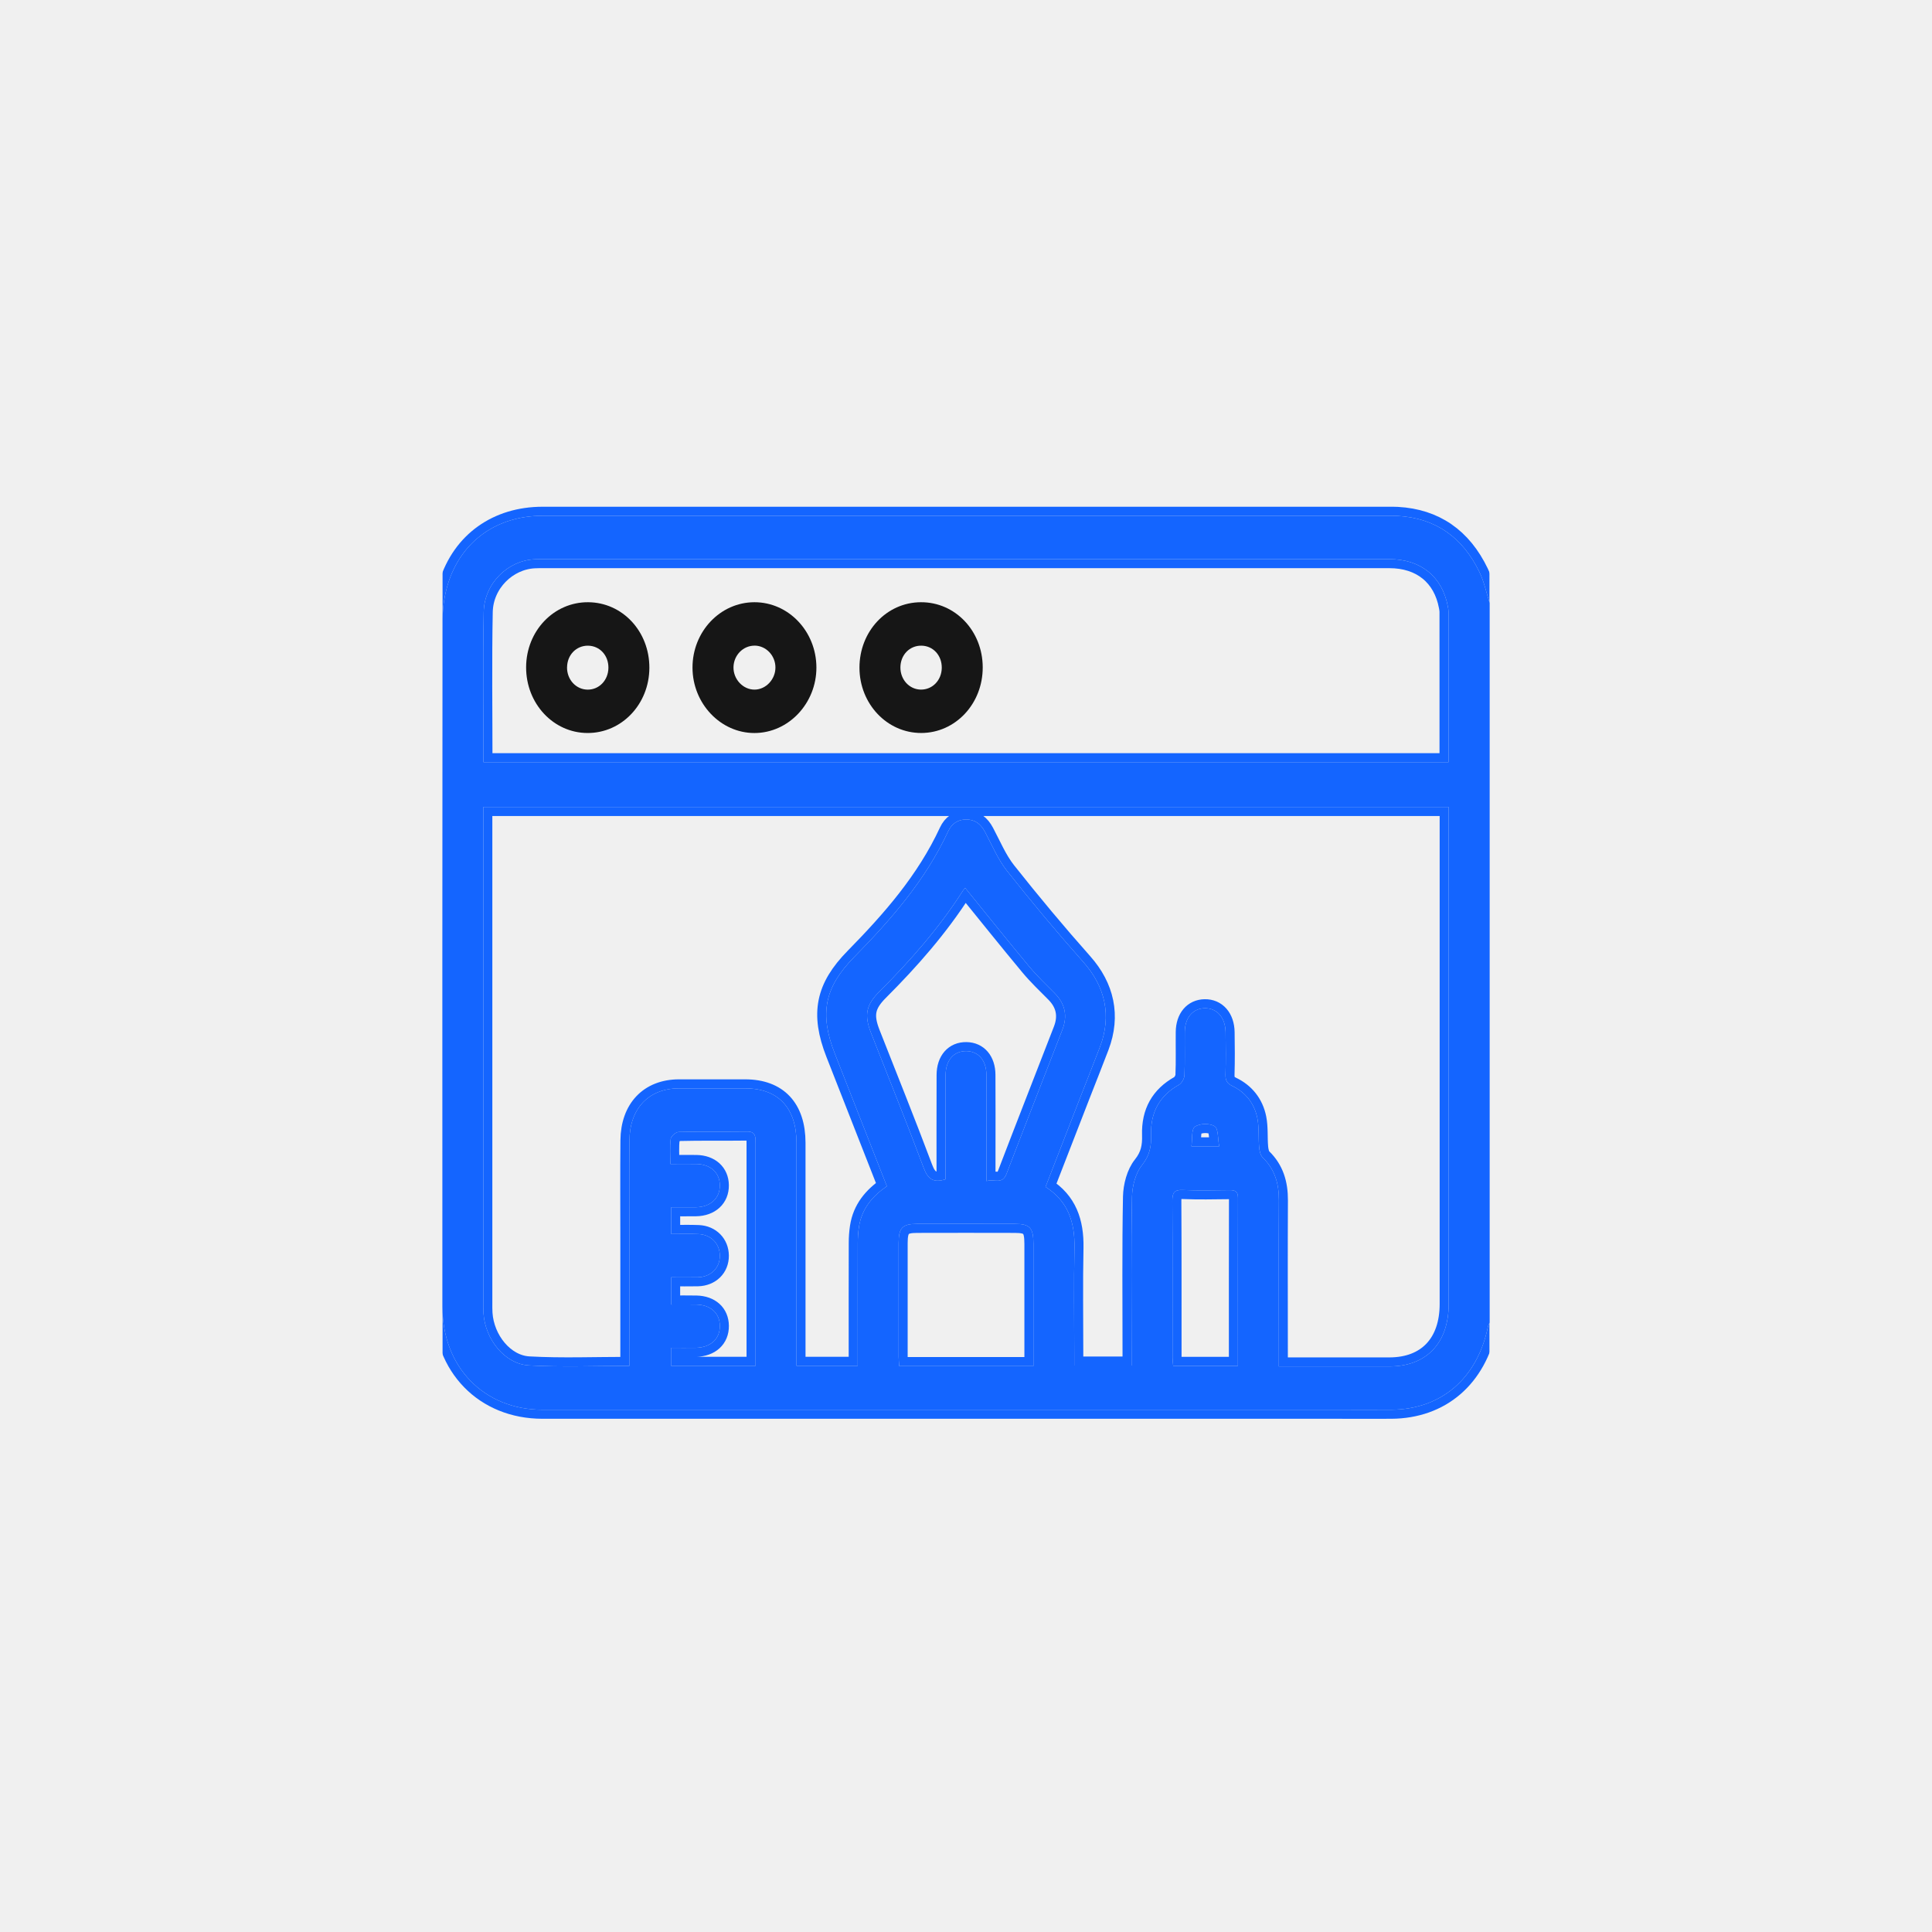
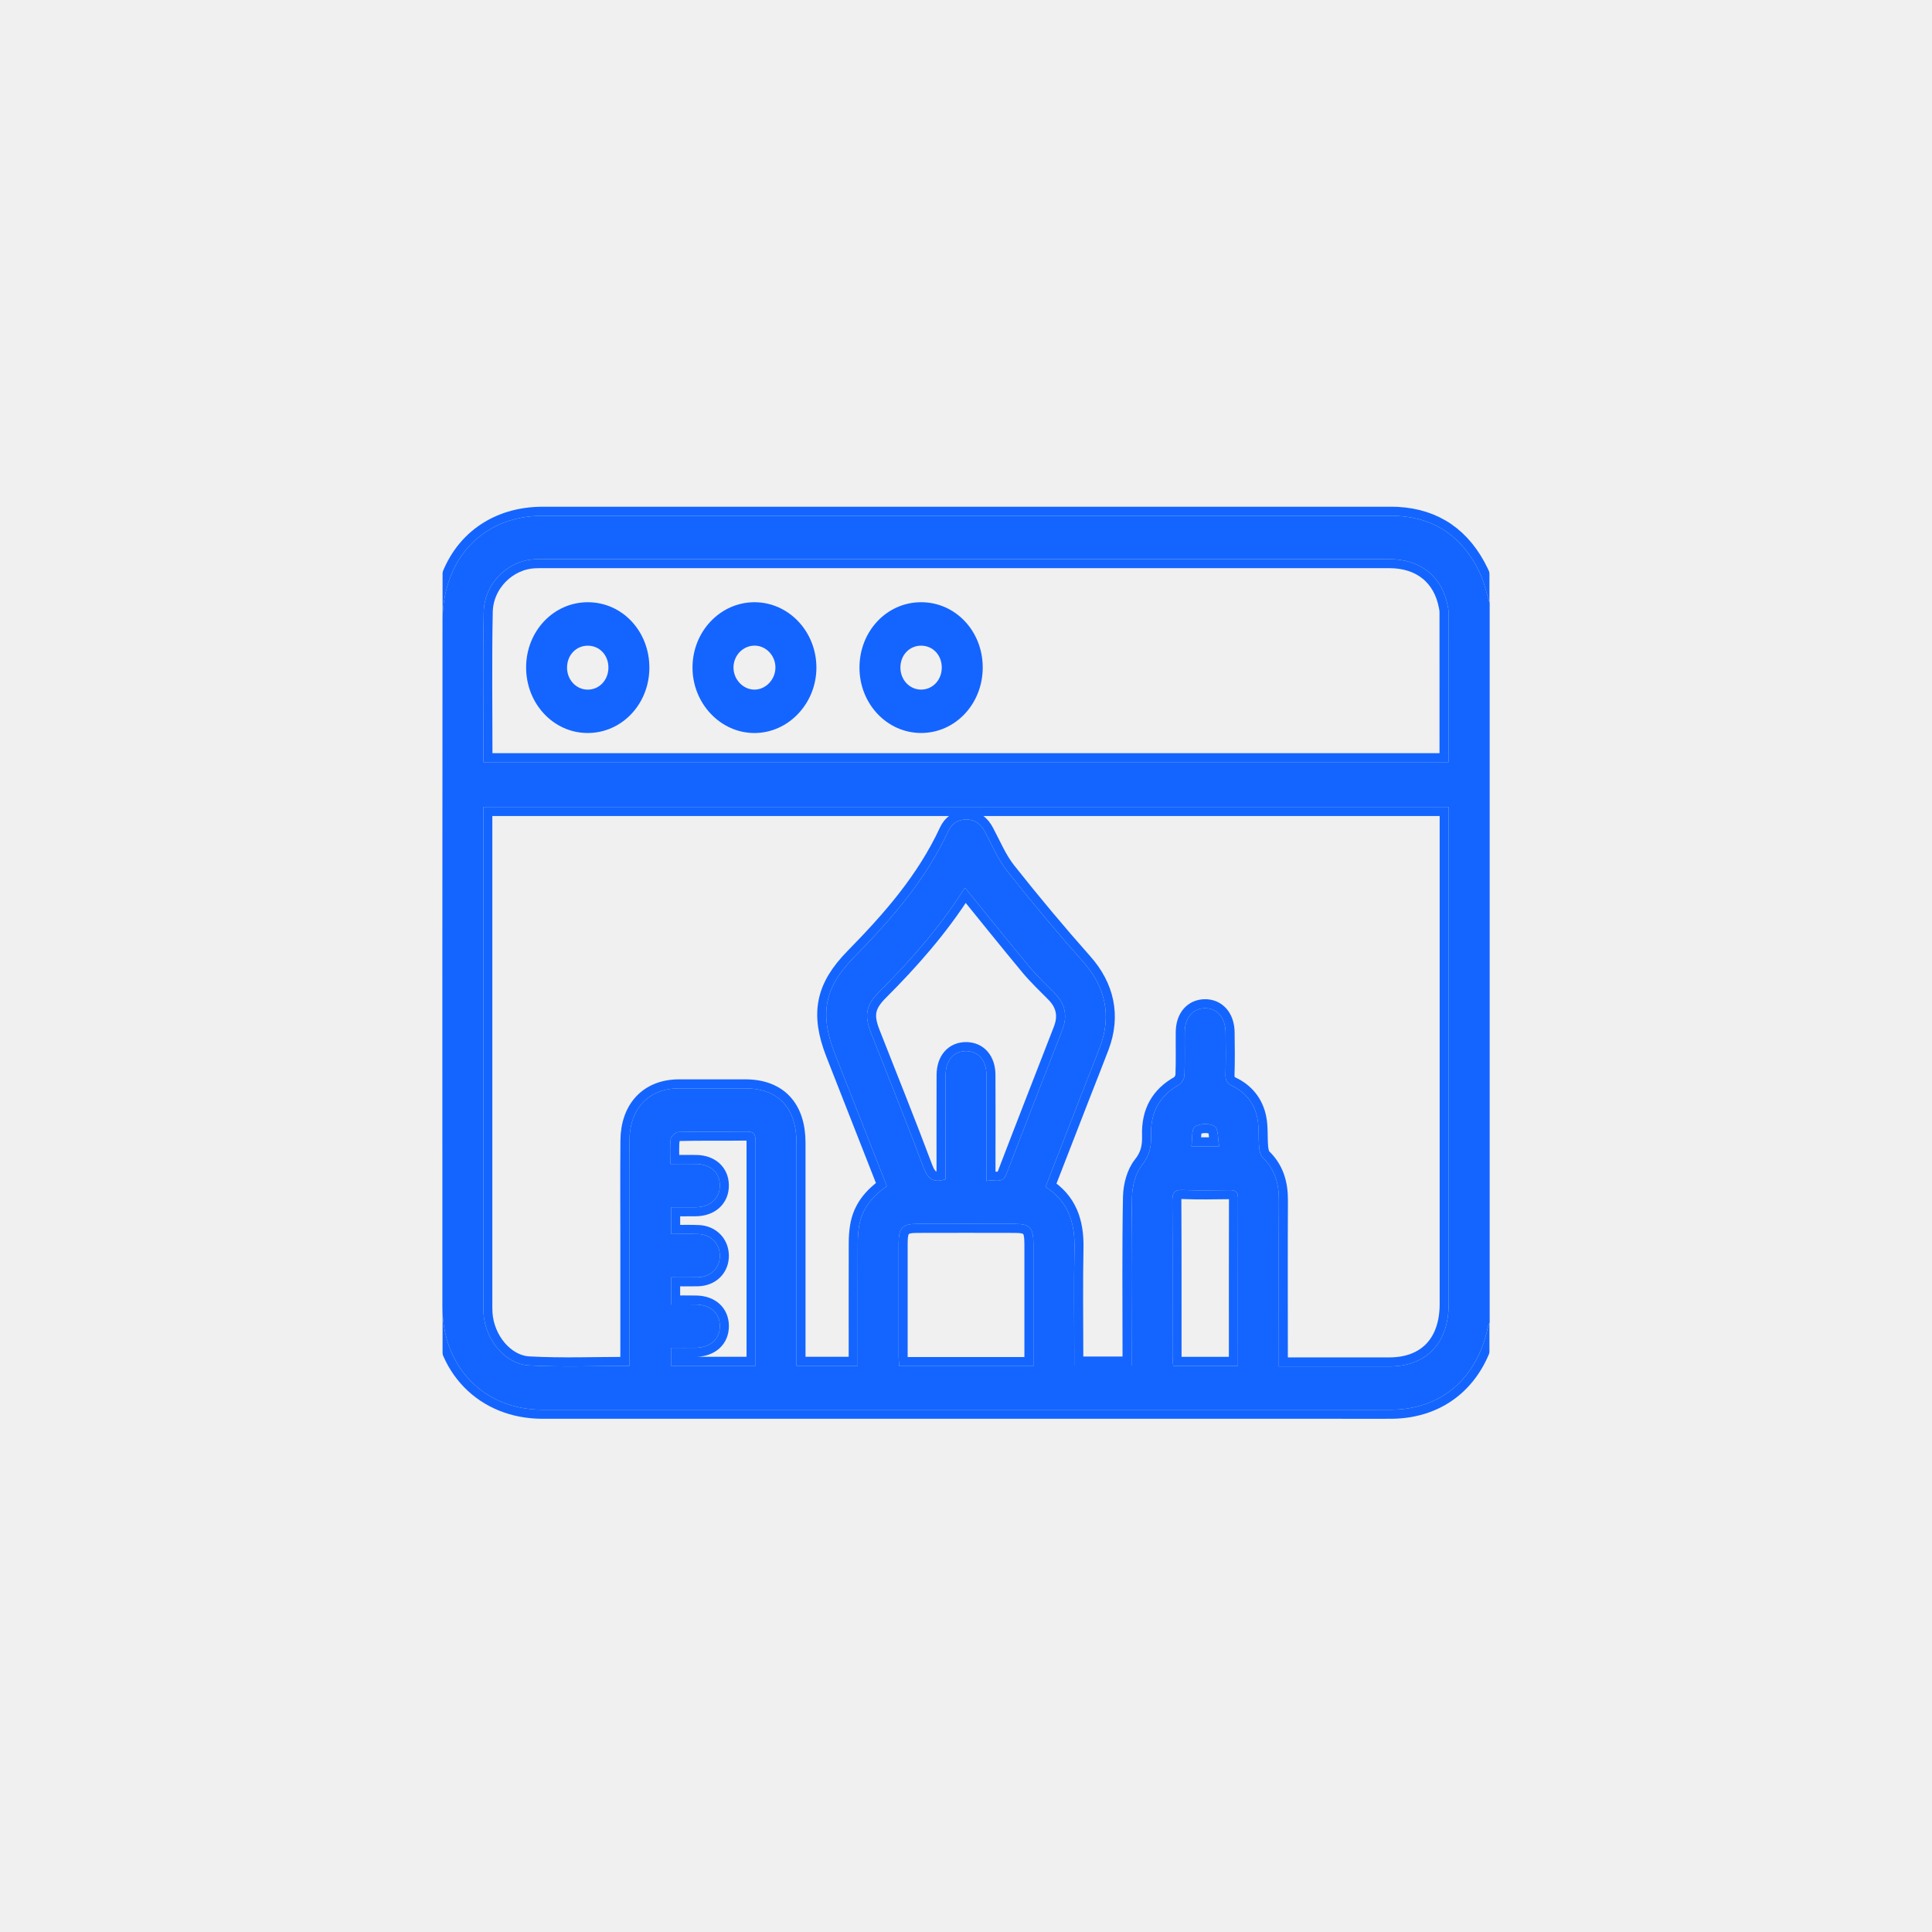
<svg xmlns="http://www.w3.org/2000/svg" width="107" height="107" viewBox="0 0 107 107" fill="none">
-   <g clip-path="url(#clip0_435_409)">
-     <mask id="path-1-outside-1_435_409" maskUnits="userSpaceOnUse" x="23.5" y="27.565" width="60" height="52" fill="black">
+   <g clip-path="url(#clip0_477_479)">
+     <mask id="path-1-outside-1_477_479" maskUnits="userSpaceOnUse" x="23.5" y="27.565" width="60" height="52" fill="black">
      <rect fill="white" x="23.5" y="27.565" width="60" height="52" />
      <path d="M82.5 33.391V73.252C82.47 73.324 82.424 73.391 82.409 73.467C81.827 76.332 79.826 78.058 77.055 78.076C76.055 78.082 75.055 78.076 74.053 78.076C59.384 78.076 44.715 78.077 30.045 78.076C26.811 78.076 24.507 75.719 24.504 72.381C24.498 59.672 24.498 46.966 24.516 34.26C24.516 33.611 24.622 32.937 24.814 32.323C25.552 29.96 27.524 28.565 30.048 28.565C45.679 28.565 61.312 28.565 76.943 28.565C77.094 28.565 77.246 28.565 77.396 28.572C79.482 28.686 81.006 29.742 81.946 31.703C82.197 32.228 82.318 32.824 82.499 33.387L82.5 33.391ZM34.856 75.645C34.856 73.262 34.856 70.942 34.856 68.622C34.856 66.802 34.844 64.98 34.861 63.16C34.877 61.382 35.932 60.282 37.597 60.277C38.824 60.274 40.051 60.276 41.277 60.277C43.095 60.279 44.11 61.354 44.112 63.288C44.115 67.17 44.112 71.051 44.112 74.933C44.112 75.165 44.112 75.397 44.112 75.642H47.503C47.503 75.394 47.503 75.18 47.503 74.965C47.503 72.924 47.5 70.883 47.506 68.843C47.506 68.546 47.526 68.243 47.571 67.95C47.727 66.937 48.323 66.242 49.118 65.696C48.148 63.224 47.193 60.791 46.238 58.359C45.365 56.136 45.669 54.674 47.3 53.012C49.334 50.941 51.248 48.765 52.511 46.042C52.709 45.615 53.048 45.386 53.511 45.386C53.997 45.386 54.319 45.634 54.552 46.074C54.941 46.804 55.268 47.597 55.769 48.229C57.137 49.956 58.549 51.65 60.008 53.292C61.208 54.644 61.578 56.248 60.922 57.975C60.584 58.864 60.23 59.747 59.885 60.633C59.227 62.328 58.57 64.023 57.904 65.734C59.139 66.512 59.535 67.675 59.507 69.106C59.466 71.065 59.496 73.026 59.496 74.987V75.628H62.669C62.669 75.362 62.669 75.144 62.669 74.925C62.669 72.043 62.639 69.162 62.694 66.282C62.706 65.683 62.894 64.966 63.248 64.526C63.677 63.991 63.77 63.482 63.75 62.853C63.712 61.59 64.234 60.672 65.294 60.079C65.445 59.994 65.592 59.738 65.599 59.555C65.633 58.756 65.607 57.956 65.616 57.155C65.625 56.361 66.061 55.852 66.721 55.839C67.4 55.827 67.865 56.352 67.877 57.17C67.889 57.949 67.895 58.731 67.872 59.51C67.863 59.835 67.956 60.003 68.243 60.141C68.971 60.49 69.469 61.098 69.635 61.924C69.74 62.445 69.687 62.998 69.735 63.535C69.753 63.735 69.806 63.986 69.933 64.109C70.598 64.753 70.834 65.546 70.829 66.476C70.814 69.317 70.825 72.157 70.825 74.999C70.825 75.212 70.825 75.423 70.825 75.677C72.918 75.677 74.933 75.681 76.951 75.677C79.007 75.674 80.233 74.382 80.233 72.215C80.235 63.252 80.233 54.288 80.233 45.323C80.233 45.112 80.233 44.902 80.233 44.693H26.767C26.767 44.936 26.767 45.15 26.767 45.365C26.767 54.288 26.767 63.212 26.767 72.136C26.767 72.336 26.763 72.537 26.777 72.737C26.872 74.184 27.96 75.548 29.299 75.621C31.121 75.722 32.951 75.647 34.856 75.647V75.645ZM26.775 42.213H80.225C80.225 39.407 80.225 36.645 80.224 33.885C80.224 33.786 80.204 33.687 80.186 33.589C79.88 31.939 78.688 30.967 76.948 30.967C61.315 30.967 45.684 30.967 30.051 30.967C29.9 30.967 29.749 30.967 29.599 30.975C28.12 31.047 26.822 32.315 26.79 33.887C26.736 36.645 26.775 39.407 26.775 42.214V42.213ZM52.368 65.309C52.368 63.37 52.364 61.452 52.371 59.536C52.374 58.711 52.831 58.201 53.523 58.214C54.189 58.225 54.625 58.726 54.631 59.523C54.64 60.962 54.634 62.403 54.634 63.842C54.634 64.337 54.634 64.833 54.634 65.413C55.057 65.272 55.505 65.635 55.746 65.006C56.764 62.342 57.809 59.688 58.838 57.029C59.136 56.259 58.985 55.587 58.416 55.012C57.937 54.528 57.443 54.061 57.007 53.537C55.813 52.103 54.647 50.643 53.456 49.177C53.45 49.185 53.382 49.249 53.332 49.327C52.013 51.391 50.421 53.201 48.714 54.906C47.965 55.654 47.85 56.212 48.242 57.213C49.218 59.702 50.221 62.179 51.158 64.684C51.4 65.331 51.719 65.518 52.37 65.312L52.368 65.309ZM57.234 75.657V75.067C57.234 73.009 57.234 70.952 57.234 68.893C57.234 67.998 57.04 67.784 56.211 67.782C54.401 67.777 52.591 67.777 50.781 67.782C49.974 67.784 49.77 68.001 49.769 68.843C49.765 70.942 49.767 73.039 49.769 75.138C49.769 75.309 49.79 75.479 49.802 75.658H57.232L57.234 75.657ZM41.846 75.649C41.846 74.943 41.846 74.305 41.846 73.667C41.846 70.228 41.846 66.788 41.846 63.349C41.846 62.995 41.875 62.662 41.376 62.669C40.112 62.686 38.847 62.661 37.585 62.693C37.429 62.696 37.169 62.922 37.147 63.072C37.088 63.516 37.126 63.974 37.126 64.465C37.662 64.465 38.113 64.459 38.564 64.465C39.349 64.478 39.858 64.94 39.867 65.64C39.877 66.362 39.352 66.849 38.54 66.861C38.09 66.868 37.641 66.861 37.17 66.861V68.342C37.709 68.342 38.198 68.325 38.686 68.347C39.381 68.377 39.861 68.877 39.867 69.54C39.873 70.223 39.372 70.721 38.646 70.739C38.161 70.75 37.675 70.74 37.169 70.74V72.248C37.666 72.248 38.116 72.24 38.567 72.25C39.36 72.268 39.861 72.727 39.868 73.428C39.877 74.15 39.358 74.629 38.538 74.645C38.09 74.653 37.641 74.645 37.164 74.645V75.642H41.846V75.649ZM68.559 75.645C68.559 72.492 68.556 69.413 68.564 66.335C68.564 65.966 68.384 65.912 68.098 65.914C67.229 65.923 66.361 65.944 65.493 65.906C65.026 65.885 64.924 66.069 64.927 66.528C64.944 69.408 64.935 72.29 64.938 75.17C64.938 75.324 64.961 75.477 64.974 75.645H68.559ZM67.523 63.487C67.442 63.071 67.48 62.512 67.275 62.379C66.998 62.2 66.447 62.212 66.176 62.403C65.978 62.542 66.041 63.099 65.985 63.487H67.523Z" />
    </mask>
    <path d="M82.5 33.391V73.252C82.47 73.324 82.424 73.391 82.409 73.467C81.827 76.332 79.826 78.058 77.055 78.076C76.055 78.082 75.055 78.076 74.053 78.076C59.384 78.076 44.715 78.077 30.045 78.076C26.811 78.076 24.507 75.719 24.504 72.381C24.498 59.672 24.498 46.966 24.516 34.26C24.516 33.611 24.622 32.937 24.814 32.323C25.552 29.96 27.524 28.565 30.048 28.565C45.679 28.565 61.312 28.565 76.943 28.565C77.094 28.565 77.246 28.565 77.396 28.572C79.482 28.686 81.006 29.742 81.946 31.703C82.197 32.228 82.318 32.824 82.499 33.387L82.5 33.391ZM34.856 75.645C34.856 73.262 34.856 70.942 34.856 68.622C34.856 66.802 34.844 64.98 34.861 63.16C34.877 61.382 35.932 60.282 37.597 60.277C38.824 60.274 40.051 60.276 41.277 60.277C43.095 60.279 44.11 61.354 44.112 63.288C44.115 67.17 44.112 71.051 44.112 74.933C44.112 75.165 44.112 75.397 44.112 75.642H47.503C47.503 75.394 47.503 75.18 47.503 74.965C47.503 72.924 47.5 70.883 47.506 68.843C47.506 68.546 47.526 68.243 47.571 67.95C47.727 66.937 48.323 66.242 49.118 65.696C48.148 63.224 47.193 60.791 46.238 58.359C45.365 56.136 45.669 54.674 47.3 53.012C49.334 50.941 51.248 48.765 52.511 46.042C52.709 45.615 53.048 45.386 53.511 45.386C53.997 45.386 54.319 45.634 54.552 46.074C54.941 46.804 55.268 47.597 55.769 48.229C57.137 49.956 58.549 51.65 60.008 53.292C61.208 54.644 61.578 56.248 60.922 57.975C60.584 58.864 60.23 59.747 59.885 60.633C59.227 62.328 58.57 64.023 57.904 65.734C59.139 66.512 59.535 67.675 59.507 69.106C59.466 71.065 59.496 73.026 59.496 74.987V75.628H62.669C62.669 75.362 62.669 75.144 62.669 74.925C62.669 72.043 62.639 69.162 62.694 66.282C62.706 65.683 62.894 64.966 63.248 64.526C63.677 63.991 63.77 63.482 63.75 62.853C63.712 61.59 64.234 60.672 65.294 60.079C65.445 59.994 65.592 59.738 65.599 59.555C65.633 58.756 65.607 57.956 65.616 57.155C65.625 56.361 66.061 55.852 66.721 55.839C67.4 55.827 67.865 56.352 67.877 57.17C67.889 57.949 67.895 58.731 67.872 59.51C67.863 59.835 67.956 60.003 68.243 60.141C68.971 60.49 69.469 61.098 69.635 61.924C69.74 62.445 69.687 62.998 69.735 63.535C69.753 63.735 69.806 63.986 69.933 64.109C70.598 64.753 70.834 65.546 70.829 66.476C70.814 69.317 70.825 72.157 70.825 74.999C70.825 75.212 70.825 75.423 70.825 75.677C72.918 75.677 74.933 75.681 76.951 75.677C79.007 75.674 80.233 74.382 80.233 72.215C80.235 63.252 80.233 54.288 80.233 45.323C80.233 45.112 80.233 44.902 80.233 44.693H26.767C26.767 44.936 26.767 45.15 26.767 45.365C26.767 54.288 26.767 63.212 26.767 72.136C26.767 72.336 26.763 72.537 26.777 72.737C26.872 74.184 27.96 75.548 29.299 75.621C31.121 75.722 32.951 75.647 34.856 75.647V75.645ZM26.775 42.213H80.225C80.225 39.407 80.225 36.645 80.224 33.885C80.224 33.786 80.204 33.687 80.186 33.589C79.88 31.939 78.688 30.967 76.948 30.967C61.315 30.967 45.684 30.967 30.051 30.967C29.9 30.967 29.749 30.967 29.599 30.975C28.12 31.047 26.822 32.315 26.79 33.887C26.736 36.645 26.775 39.407 26.775 42.214V42.213ZM52.368 65.309C52.368 63.37 52.364 61.452 52.371 59.536C52.374 58.711 52.831 58.201 53.523 58.214C54.189 58.225 54.625 58.726 54.631 59.523C54.64 60.962 54.634 62.403 54.634 63.842C54.634 64.337 54.634 64.833 54.634 65.413C55.057 65.272 55.505 65.635 55.746 65.006C56.764 62.342 57.809 59.688 58.838 57.029C59.136 56.259 58.985 55.587 58.416 55.012C57.937 54.528 57.443 54.061 57.007 53.537C55.813 52.103 54.647 50.643 53.456 49.177C53.45 49.185 53.382 49.249 53.332 49.327C52.013 51.391 50.421 53.201 48.714 54.906C47.965 55.654 47.85 56.212 48.242 57.213C49.218 59.702 50.221 62.179 51.158 64.684C51.4 65.331 51.719 65.518 52.37 65.312L52.368 65.309ZM57.234 75.657V75.067C57.234 73.009 57.234 70.952 57.234 68.893C57.234 67.998 57.04 67.784 56.211 67.782C54.401 67.777 52.591 67.777 50.781 67.782C49.974 67.784 49.77 68.001 49.769 68.843C49.765 70.942 49.767 73.039 49.769 75.138C49.769 75.309 49.79 75.479 49.802 75.658H57.232L57.234 75.657ZM41.846 75.649C41.846 74.943 41.846 74.305 41.846 73.667C41.846 70.228 41.846 66.788 41.846 63.349C41.846 62.995 41.875 62.662 41.376 62.669C40.112 62.686 38.847 62.661 37.585 62.693C37.429 62.696 37.169 62.922 37.147 63.072C37.088 63.516 37.126 63.974 37.126 64.465C37.662 64.465 38.113 64.459 38.564 64.465C39.349 64.478 39.858 64.94 39.867 65.64C39.877 66.362 39.352 66.849 38.54 66.861C38.09 66.868 37.641 66.861 37.17 66.861V68.342C37.709 68.342 38.198 68.325 38.686 68.347C39.381 68.377 39.861 68.877 39.867 69.54C39.873 70.223 39.372 70.721 38.646 70.739C38.161 70.75 37.675 70.74 37.169 70.74V72.248C37.666 72.248 38.116 72.24 38.567 72.25C39.36 72.268 39.861 72.727 39.868 73.428C39.877 74.15 39.358 74.629 38.538 74.645C38.09 74.653 37.641 74.645 37.164 74.645V75.642H41.846V75.649ZM68.559 75.645C68.559 72.492 68.556 69.413 68.564 66.335C68.564 65.966 68.384 65.912 68.098 65.914C67.229 65.923 66.361 65.944 65.493 65.906C65.026 65.885 64.924 66.069 64.927 66.528C64.944 69.408 64.935 72.29 64.938 75.17C64.938 75.324 64.961 75.477 64.974 75.645H68.559ZM67.523 63.487C67.442 63.071 67.48 62.512 67.275 62.379C66.998 62.2 66.447 62.212 66.176 62.403C65.978 62.542 66.041 63.099 65.985 63.487H67.523Z" fill="#1465FF" />
-     <path d="M82.5 33.391V73.252C82.47 73.324 82.424 73.391 82.409 73.467C81.827 76.332 79.826 78.058 77.055 78.076C76.055 78.082 75.055 78.076 74.053 78.076C59.384 78.076 44.715 78.077 30.045 78.076C26.811 78.076 24.507 75.719 24.504 72.381C24.498 59.672 24.498 46.966 24.516 34.26C24.516 33.611 24.622 32.937 24.814 32.323C25.552 29.96 27.524 28.565 30.048 28.565C45.679 28.565 61.312 28.565 76.943 28.565C77.094 28.565 77.246 28.565 77.396 28.572C79.482 28.686 81.006 29.742 81.946 31.703C82.197 32.228 82.318 32.824 82.499 33.387L82.5 33.391ZM34.856 75.645C34.856 73.262 34.856 70.942 34.856 68.622C34.856 66.802 34.844 64.98 34.861 63.16C34.877 61.382 35.932 60.282 37.597 60.277C38.824 60.274 40.051 60.276 41.277 60.277C43.095 60.279 44.11 61.354 44.112 63.288C44.115 67.17 44.112 71.051 44.112 74.933C44.112 75.165 44.112 75.397 44.112 75.642H47.503C47.503 75.394 47.503 75.18 47.503 74.965C47.503 72.924 47.5 70.883 47.506 68.843C47.506 68.546 47.526 68.243 47.571 67.95C47.727 66.937 48.323 66.242 49.118 65.696C48.148 63.224 47.193 60.791 46.238 58.359C45.365 56.136 45.669 54.674 47.3 53.012C49.334 50.941 51.248 48.765 52.511 46.042C52.709 45.615 53.048 45.386 53.511 45.386C53.997 45.386 54.319 45.634 54.552 46.074C54.941 46.804 55.268 47.597 55.769 48.229C57.137 49.956 58.549 51.65 60.008 53.292C61.208 54.644 61.578 56.248 60.922 57.975C60.584 58.864 60.23 59.747 59.885 60.633C59.227 62.328 58.57 64.023 57.904 65.734C59.139 66.512 59.535 67.675 59.507 69.106C59.466 71.065 59.496 73.026 59.496 74.987V75.628H62.669C62.669 75.362 62.669 75.144 62.669 74.925C62.669 72.043 62.639 69.162 62.694 66.282C62.706 65.683 62.894 64.966 63.248 64.526C63.677 63.991 63.77 63.482 63.75 62.853C63.712 61.59 64.234 60.672 65.294 60.079C65.445 59.994 65.592 59.738 65.599 59.555C65.633 58.756 65.607 57.956 65.616 57.155C65.625 56.361 66.061 55.852 66.721 55.839C67.4 55.827 67.865 56.352 67.877 57.17C67.889 57.949 67.895 58.731 67.872 59.51C67.863 59.835 67.956 60.003 68.243 60.141C68.971 60.49 69.469 61.098 69.635 61.924C69.74 62.445 69.687 62.998 69.735 63.535C69.753 63.735 69.806 63.986 69.933 64.109C70.598 64.753 70.834 65.546 70.829 66.476C70.814 69.317 70.825 72.157 70.825 74.999C70.825 75.212 70.825 75.423 70.825 75.677C72.918 75.677 74.933 75.681 76.951 75.677C79.007 75.674 80.233 74.382 80.233 72.215C80.235 63.252 80.233 54.288 80.233 45.323C80.233 45.112 80.233 44.902 80.233 44.693H26.767C26.767 44.936 26.767 45.15 26.767 45.365C26.767 54.288 26.767 63.212 26.767 72.136C26.767 72.336 26.763 72.537 26.777 72.737C26.872 74.184 27.96 75.548 29.299 75.621C31.121 75.722 32.951 75.647 34.856 75.647V75.645ZM26.775 42.213H80.225C80.225 39.407 80.225 36.645 80.224 33.885C80.224 33.786 80.204 33.687 80.186 33.589C79.88 31.939 78.688 30.967 76.948 30.967C61.315 30.967 45.684 30.967 30.051 30.967C29.9 30.967 29.749 30.967 29.599 30.975C28.12 31.047 26.822 32.315 26.79 33.887C26.736 36.645 26.775 39.407 26.775 42.214V42.213ZM52.368 65.309C52.368 63.37 52.364 61.452 52.371 59.536C52.374 58.711 52.831 58.201 53.523 58.214C54.189 58.225 54.625 58.726 54.631 59.523C54.64 60.962 54.634 62.403 54.634 63.842C54.634 64.337 54.634 64.833 54.634 65.413C55.057 65.272 55.505 65.635 55.746 65.006C56.764 62.342 57.809 59.688 58.838 57.029C59.136 56.259 58.985 55.587 58.416 55.012C57.937 54.528 57.443 54.061 57.007 53.537C55.813 52.103 54.647 50.643 53.456 49.177C53.45 49.185 53.382 49.249 53.332 49.327C52.013 51.391 50.421 53.201 48.714 54.906C47.965 55.654 47.85 56.212 48.242 57.213C49.218 59.702 50.221 62.179 51.158 64.684C51.4 65.331 51.719 65.518 52.37 65.312L52.368 65.309ZM57.234 75.657V75.067C57.234 73.009 57.234 70.952 57.234 68.893C57.234 67.998 57.04 67.784 56.211 67.782C54.401 67.777 52.591 67.777 50.781 67.782C49.974 67.784 49.77 68.001 49.769 68.843C49.765 70.942 49.767 73.039 49.769 75.138C49.769 75.309 49.79 75.479 49.802 75.658H57.232L57.234 75.657ZM41.846 75.649C41.846 74.943 41.846 74.305 41.846 73.667C41.846 70.228 41.846 66.788 41.846 63.349C41.846 62.995 41.875 62.662 41.376 62.669C40.112 62.686 38.847 62.661 37.585 62.693C37.429 62.696 37.169 62.922 37.147 63.072C37.088 63.516 37.126 63.974 37.126 64.465C37.662 64.465 38.113 64.459 38.564 64.465C39.349 64.478 39.858 64.94 39.867 65.64C39.877 66.362 39.352 66.849 38.54 66.861C38.09 66.868 37.641 66.861 37.17 66.861V68.342C37.709 68.342 38.198 68.325 38.686 68.347C39.381 68.377 39.861 68.877 39.867 69.54C39.873 70.223 39.372 70.721 38.646 70.739C38.161 70.75 37.675 70.74 37.169 70.74V72.248C37.666 72.248 38.116 72.24 38.567 72.25C39.36 72.268 39.861 72.727 39.868 73.428C39.877 74.15 39.358 74.629 38.538 74.645C38.09 74.653 37.641 74.645 37.164 74.645V75.642H41.846V75.649ZM68.559 75.645C68.559 72.492 68.556 69.413 68.564 66.335C68.564 65.966 68.384 65.912 68.098 65.914C67.229 65.923 66.361 65.944 65.493 65.906C65.026 65.885 64.924 66.069 64.927 66.528C64.944 69.408 64.935 72.29 64.938 75.17C64.938 75.324 64.961 75.477 64.974 75.645H68.559ZM67.523 63.487C67.442 63.071 67.48 62.512 67.275 62.379C66.998 62.2 66.447 62.212 66.176 62.403C65.978 62.542 66.041 63.099 65.985 63.487H67.523Z" stroke="#1465FF" mask="url(#path-1-outside-1_435_409)" />
-     <path d="M41.779 33.353C43.673 33.35 45.21 34.967 45.215 36.967C45.219 38.953 43.671 40.594 41.788 40.597C39.907 40.601 38.356 38.965 38.353 36.976C38.35 34.98 39.886 33.357 41.779 33.353ZM41.796 35.758C41.162 35.752 40.638 36.282 40.623 36.944C40.607 37.62 41.156 38.203 41.801 38.193C42.423 38.183 42.946 37.623 42.946 36.968C42.946 36.307 42.427 35.763 41.796 35.756V35.758Z" fill="#161616" />
-     <path d="M35.964 36.99C35.957 38.999 34.433 40.603 32.535 40.596C30.646 40.59 29.133 38.965 29.138 36.953C29.144 34.944 30.671 33.343 32.57 33.353C34.472 33.362 35.972 34.968 35.964 36.99ZM31.404 36.958C31.398 37.64 31.901 38.186 32.538 38.194C33.183 38.202 33.688 37.673 33.696 36.987C33.703 36.295 33.216 35.767 32.565 35.76C31.915 35.754 31.411 36.273 31.406 36.959L31.404 36.958Z" fill="#161616" />
-     <path d="M51.005 33.353C52.907 33.346 54.423 34.944 54.426 36.959C54.431 38.973 52.918 40.59 51.024 40.595C49.133 40.6 47.603 38.986 47.6 36.982C47.597 34.966 49.104 33.357 51.005 33.353ZM52.158 36.985C52.164 36.293 51.677 35.765 51.026 35.759C50.375 35.752 49.873 36.273 49.867 36.958C49.862 37.64 50.363 38.186 51.002 38.192C51.646 38.198 52.152 37.67 52.158 36.983V36.985Z" fill="#161616" />
+     <path d="M82.5 33.391V73.252C82.47 73.324 82.424 73.391 82.409 73.467C81.827 76.332 79.826 78.058 77.055 78.076C76.055 78.082 75.055 78.076 74.053 78.076C59.384 78.076 44.715 78.077 30.045 78.076C26.811 78.076 24.507 75.719 24.504 72.381C24.498 59.672 24.498 46.966 24.516 34.26C24.516 33.611 24.622 32.937 24.814 32.323C25.552 29.96 27.524 28.565 30.048 28.565C45.679 28.565 61.312 28.565 76.943 28.565C77.094 28.565 77.246 28.565 77.396 28.572C79.482 28.686 81.006 29.742 81.946 31.703C82.197 32.228 82.318 32.824 82.499 33.387L82.5 33.391ZM34.856 75.645C34.856 73.262 34.856 70.942 34.856 68.622C34.856 66.802 34.844 64.98 34.861 63.16C34.877 61.382 35.932 60.282 37.597 60.277C38.824 60.274 40.051 60.276 41.277 60.277C43.095 60.279 44.11 61.354 44.112 63.288C44.115 67.17 44.112 71.051 44.112 74.933C44.112 75.165 44.112 75.397 44.112 75.642H47.503C47.503 75.394 47.503 75.18 47.503 74.965C47.503 72.924 47.5 70.883 47.506 68.843C47.506 68.546 47.526 68.243 47.571 67.95C47.727 66.937 48.323 66.242 49.118 65.696C48.148 63.224 47.193 60.791 46.238 58.359C45.365 56.136 45.669 54.674 47.3 53.012C49.334 50.941 51.248 48.765 52.511 46.042C52.709 45.615 53.048 45.386 53.511 45.386C53.997 45.386 54.319 45.634 54.552 46.074C54.941 46.804 55.268 47.597 55.769 48.229C57.137 49.956 58.549 51.65 60.008 53.292C61.208 54.644 61.578 56.248 60.922 57.975C60.584 58.864 60.23 59.747 59.885 60.633C59.227 62.328 58.57 64.023 57.904 65.734C59.139 66.512 59.535 67.675 59.507 69.106C59.466 71.065 59.496 73.026 59.496 74.987V75.628H62.669C62.669 75.362 62.669 75.144 62.669 74.925C62.669 72.043 62.639 69.162 62.694 66.282C62.706 65.683 62.894 64.966 63.248 64.526C63.677 63.991 63.77 63.482 63.75 62.853C63.712 61.59 64.234 60.672 65.294 60.079C65.445 59.994 65.592 59.738 65.599 59.555C65.633 58.756 65.607 57.956 65.616 57.155C65.625 56.361 66.061 55.852 66.721 55.839C67.4 55.827 67.865 56.352 67.877 57.17C67.889 57.949 67.895 58.731 67.872 59.51C67.863 59.835 67.956 60.003 68.243 60.141C68.971 60.49 69.469 61.098 69.635 61.924C69.74 62.445 69.687 62.998 69.735 63.535C69.753 63.735 69.806 63.986 69.933 64.109C70.598 64.753 70.834 65.546 70.829 66.476C70.814 69.317 70.825 72.157 70.825 74.999C70.825 75.212 70.825 75.423 70.825 75.677C72.918 75.677 74.933 75.681 76.951 75.677C79.007 75.674 80.233 74.382 80.233 72.215C80.235 63.252 80.233 54.288 80.233 45.323C80.233 45.112 80.233 44.902 80.233 44.693H26.767C26.767 44.936 26.767 45.15 26.767 45.365C26.767 54.288 26.767 63.212 26.767 72.136C26.767 72.336 26.763 72.537 26.777 72.737C26.872 74.184 27.96 75.548 29.299 75.621C31.121 75.722 32.951 75.647 34.856 75.647V75.645ZM26.775 42.213H80.225C80.225 39.407 80.225 36.645 80.224 33.885C80.224 33.786 80.204 33.687 80.186 33.589C79.88 31.939 78.688 30.967 76.948 30.967C61.315 30.967 45.684 30.967 30.051 30.967C29.9 30.967 29.749 30.967 29.599 30.975C28.12 31.047 26.822 32.315 26.79 33.887C26.736 36.645 26.775 39.407 26.775 42.214V42.213ZM52.368 65.309C52.368 63.37 52.364 61.452 52.371 59.536C52.374 58.711 52.831 58.201 53.523 58.214C54.189 58.225 54.625 58.726 54.631 59.523C54.64 60.962 54.634 62.403 54.634 63.842C54.634 64.337 54.634 64.833 54.634 65.413C55.057 65.272 55.505 65.635 55.746 65.006C56.764 62.342 57.809 59.688 58.838 57.029C59.136 56.259 58.985 55.587 58.416 55.012C57.937 54.528 57.443 54.061 57.007 53.537C55.813 52.103 54.647 50.643 53.456 49.177C53.45 49.185 53.382 49.249 53.332 49.327C52.013 51.391 50.421 53.201 48.714 54.906C47.965 55.654 47.85 56.212 48.242 57.213C49.218 59.702 50.221 62.179 51.158 64.684C51.4 65.331 51.719 65.518 52.37 65.312L52.368 65.309ZM57.234 75.657V75.067C57.234 73.009 57.234 70.952 57.234 68.893C57.234 67.998 57.04 67.784 56.211 67.782C54.401 67.777 52.591 67.777 50.781 67.782C49.974 67.784 49.77 68.001 49.769 68.843C49.765 70.942 49.767 73.039 49.769 75.138C49.769 75.309 49.79 75.479 49.802 75.658H57.232L57.234 75.657ZM41.846 75.649C41.846 74.943 41.846 74.305 41.846 73.667C41.846 70.228 41.846 66.788 41.846 63.349C41.846 62.995 41.875 62.662 41.376 62.669C40.112 62.686 38.847 62.661 37.585 62.693C37.429 62.696 37.169 62.922 37.147 63.072C37.088 63.516 37.126 63.974 37.126 64.465C37.662 64.465 38.113 64.459 38.564 64.465C39.349 64.478 39.858 64.94 39.867 65.64C39.877 66.362 39.352 66.849 38.54 66.861C38.09 66.868 37.641 66.861 37.17 66.861V68.342C37.709 68.342 38.198 68.325 38.686 68.347C39.381 68.377 39.861 68.877 39.867 69.54C39.873 70.223 39.372 70.721 38.646 70.739C38.161 70.75 37.675 70.74 37.169 70.74V72.248C37.666 72.248 38.116 72.24 38.567 72.25C39.36 72.268 39.861 72.727 39.868 73.428C39.877 74.15 39.358 74.629 38.538 74.645C38.09 74.653 37.641 74.645 37.164 74.645V75.642H41.846V75.649ZM68.559 75.645C68.559 72.492 68.556 69.413 68.564 66.335C68.564 65.966 68.384 65.912 68.098 65.914C67.229 65.923 66.361 65.944 65.493 65.906C65.026 65.885 64.924 66.069 64.927 66.528C64.944 69.408 64.935 72.29 64.938 75.17C64.938 75.324 64.961 75.477 64.974 75.645H68.559ZM67.523 63.487C67.442 63.071 67.48 62.512 67.275 62.379C66.998 62.2 66.447 62.212 66.176 62.403C65.978 62.542 66.041 63.099 65.985 63.487H67.523Z" stroke="#1465FF" mask="url(#path-1-outside-1_477_479)" />
+     <path d="M41.779 33.353C43.673 33.35 45.21 34.967 45.215 36.967C45.219 38.953 43.671 40.594 41.788 40.597C39.907 40.601 38.356 38.965 38.353 36.976C38.35 34.98 39.886 33.357 41.779 33.353ZM41.796 35.758C41.162 35.752 40.638 36.282 40.623 36.944C40.607 37.62 41.156 38.203 41.801 38.193C42.423 38.183 42.946 37.623 42.946 36.968C42.946 36.307 42.427 35.763 41.796 35.756V35.758Z" fill="#1465FF" />
+     <path d="M35.964 36.99C35.957 38.999 34.433 40.603 32.535 40.596C30.646 40.59 29.133 38.965 29.138 36.953C29.144 34.944 30.671 33.343 32.57 33.353C34.472 33.362 35.972 34.968 35.964 36.99ZM31.404 36.958C31.398 37.64 31.901 38.186 32.538 38.194C33.183 38.202 33.688 37.673 33.696 36.987C33.703 36.295 33.216 35.767 32.565 35.76C31.915 35.754 31.411 36.273 31.406 36.959L31.404 36.958Z" fill="#1465FF" />
+     <path d="M51.005 33.353C52.907 33.346 54.423 34.944 54.426 36.959C54.431 38.973 52.918 40.59 51.024 40.595C49.133 40.6 47.603 38.986 47.6 36.982C47.597 34.966 49.104 33.357 51.005 33.353ZM52.158 36.985C52.164 36.293 51.677 35.765 51.026 35.759C50.375 35.752 49.873 36.273 49.867 36.958C49.862 37.64 50.363 38.186 51.002 38.192C51.646 38.198 52.152 37.67 52.158 36.983V36.985Z" fill="#1465FF" />
  </g>
  <defs>
-     <clipPath id="clip0_435_409">
+     <clipPath id="clip0_477_479">
      <rect width="58" height="58" fill="white" transform="translate(24.5 24.5654)" />
    </clipPath>
  </defs>
</svg>
